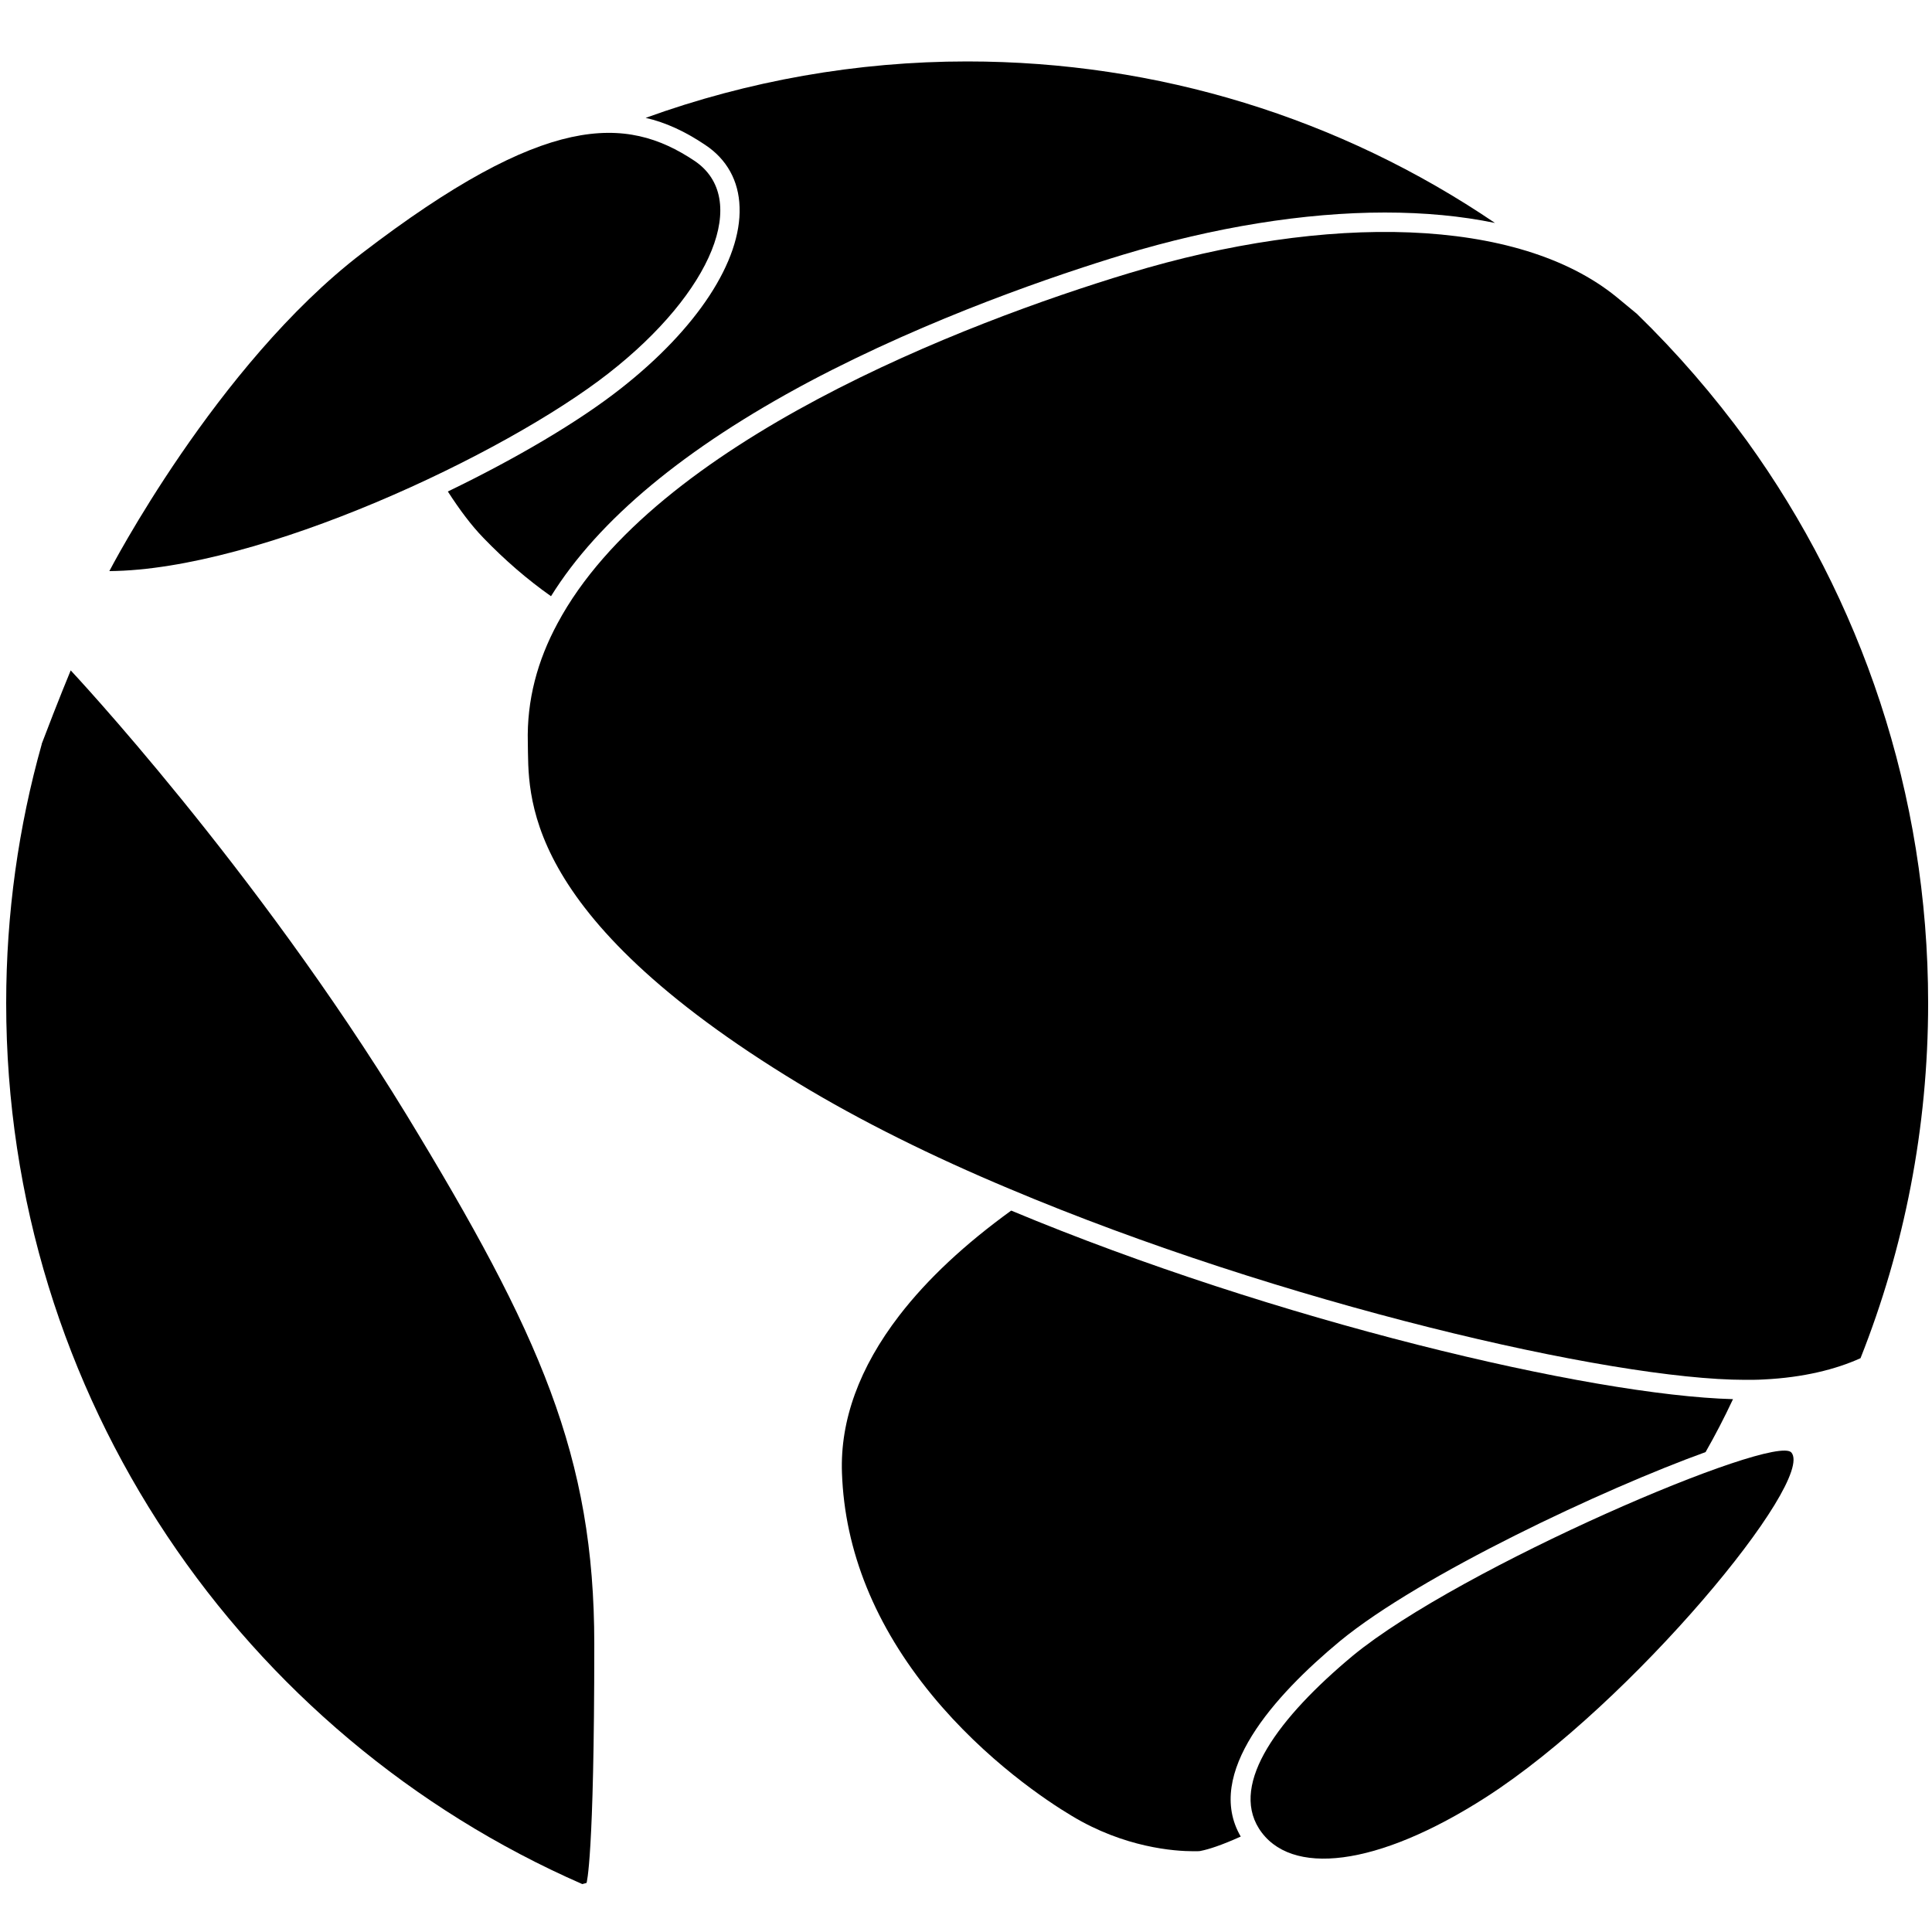
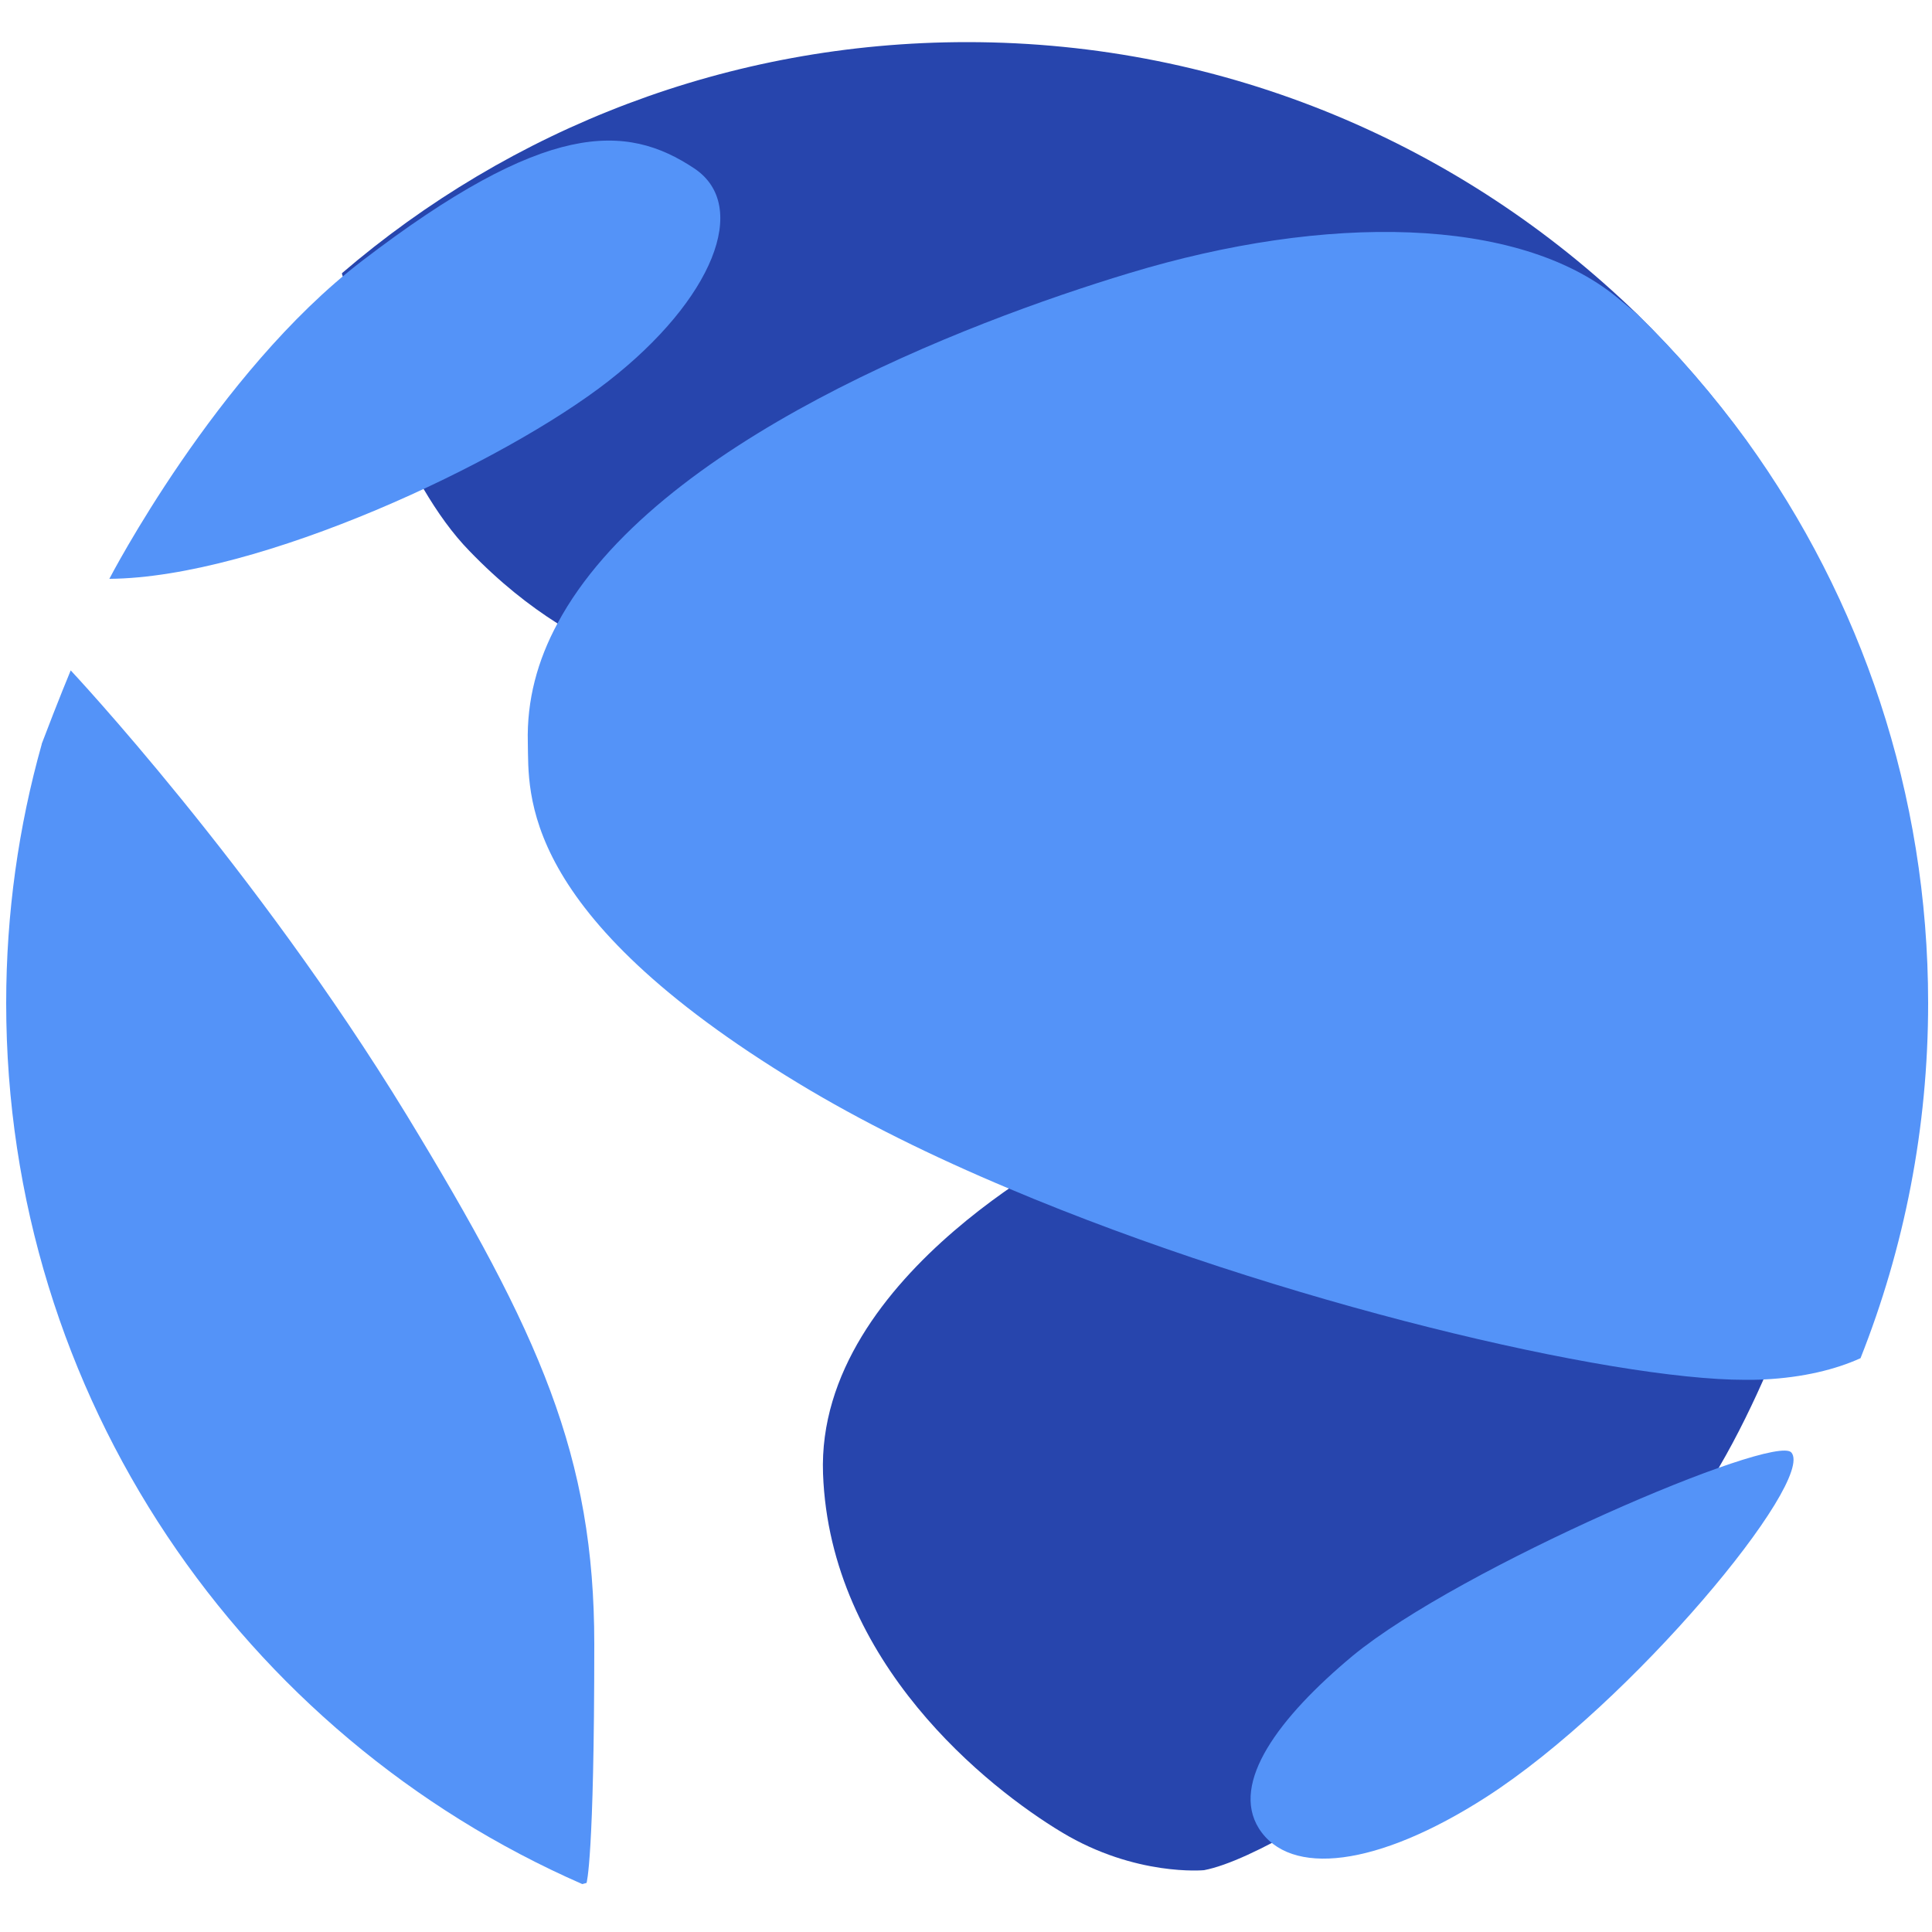
<svg xmlns="http://www.w3.org/2000/svg" version="1.1" id="LUNA" x="0px" y="0px" viewBox="0 0 500 500" style="enable-background:new 0 0 500 500;" xml:space="preserve">
-   <path d="M153.8,425.5c0,55.7-2,61.8-2,61.8s-0.4,0.1-1.1,0.3l0,0c-87.8-38.4-149.1-126-149.1-228c0-23.2,3.2-45.7,9.2-67v-0.1  c4.4-11.6,7.5-19,7.5-19s47.6,50.7,86.9,115C139.7,345.2,153.8,376.8,153.8,425.5z" />
-   <path d="M463.6,375.9c6.3,7.3-41.2,64.9-79,89.2c-28.2,18.1-50.8,20.7-58.8,8.1c-7.4-11.8,5.1-28.7,24.3-44.7  C377.9,405.6,459.2,370.9,463.6,375.9z" />
-   <path d="M28.3,147.8c0,0,27.6-53.3,65.3-82.2c47.6-36.5,68.4-35.8,86.1-24c14.5,9.7,4.8,33.9-22.2,55S67.1,147.5,28.3,147.8z" />
-   <path d="M499,259.6c0,32.4-6.2,63.4-17.5,91.9c-6.4,2.9-14.8,5-25,5.5l0,0c-1.6,0.1-3.2,0.1-4.9,0.1c-34.6,0-120.1-19.8-190.5-49.5  c-19.8-8.3-38.4-17.5-54.4-27.2c-72.8-44.1-69.8-75.2-70.1-88.2c-0.3-11,2.5-21.3,7.7-30.9c25.1-46.9,105.5-77.8,147.9-90.6  c51.1-15.5,100.6-14.7,126.2,6.2c1.6,1.3,3.4,2.8,5.2,4.3c10.4,10.1,19.9,21.1,28.5,32.9C481.6,155,499,205.3,499,259.6z" />
-   <path d="M209.4,98.8c31.5-16.7,64.5-27.8,81.3-32.9c23.5-7.1,46.9-10.9,67.7-10.9c10.3,0,19.8,0.9,28.5,2.7  c-40.1-27.2-87.3-41.8-136.6-41.8c-28.5,0-56.7,5-83.2,14.6c5.2,1.2,10.2,3.5,15.4,7c5.6,3.7,8.7,9.3,8.9,16.1  c0.5,13.9-11,31.5-30.8,47c-10.8,8.5-26.9,18-44.7,26.6c3.1,4.8,6.1,8.8,9.2,12c5.6,5.8,11.4,10.8,17.5,15.1  C154.9,134.5,177.3,115.9,209.4,98.8z" />
-   <path d="M441.4,375.8c2.4-4.2,4.8-8.8,7.1-13.7c-37-1-118.5-20.3-186.8-48.8c-11.9,8.6-21.7,17.7-29,27.2  c-10.3,13.4-15.3,27.1-14.8,40.7c0.7,20.2,8.6,39.6,23.3,57.5c13.9,16.9,29.9,27.5,36.1,31.2c13.7,8.3,26.7,9.2,31.6,9.2  c0.9,0,1.6,0,1.9-0.1c2-0.4,5.2-1.4,10.3-3.7c-9.5-16.3,8.7-36.5,25.7-50.6C367.6,407.6,415.1,385.3,441.4,375.8z" />
+   <style type="text/css">
+ 	.st0{fill:#5493F8;}
+ 	.st1{fill:#2745AD;}
+ </style>
+   <path class="st0" d="M153.8,425.5c0,55.7-2,61.8-2,61.8s-0.4,0.1-1.1,0.3h0C62.9,449.2,1.6,361.6,1.6,259.6c0-23.2,3.2-45.7,9.2-67  c0,0,0-0.1,0-0.1c4.4-11.6,7.5-19,7.5-19s47.6,50.7,86.9,115C139.7,345.2,153.8,376.8,153.8,425.5z" />
+   <path class="st1" d="M451.9,114l-265.5,59.5c0,0-18,3-42.2-12.2c-7.1-4.5-14.8-10.5-22.7-18.7c-4.4-4.5-8.3-10-11.9-16.1  c-9.3-15.8-16.1-36-20.9-55c-0.1-0.3-0.2-0.5-0.2-0.8c43.5-37.3,100-59.8,161.8-59.8c67.3,0,128.4,26.8,173.2,70.2  C433.9,91.3,443.4,102.3,451.9,114z" />
+   <path class="st1" d="M311.6,484c0,0-17.7,1.7-36.8-9.8s-60-43.8-61.8-92.8c-1.9-52.2,69.2-86.5,69.2-86.5L470,320.5  c0,0-14.4,49.3-36.9,76.4C410.7,424,335.8,479.4,311.6,484z" />
+   <path class="st0" d="M463.6,375.9c6.3,7.3-41.2,64.9-79,89.2c-28.2,18.1-50.8,20.7-58.8,8.1c-7.4-11.8,5.1-28.7,24.3-44.7  C377.9,405.6,459.2,370.9,463.6,375.9z" />
+   <path class="st0" d="M28.3,149.8c0,0,27.6-53.3,65.3-82.2c47.6-36.5,68.4-35.8,86.1-24c14.5,9.7,4.8,33.9-22.2,55  S67.1,149.5,28.3,149.8z" />
+   <path class="st0" d="M499,259.6c0,32.4-6.2,63.4-17.5,91.9c-6.4,2.9-14.8,5-25,5.5h0c-1.6,0.1-3.2,0.1-4.9,0.1  c-34.6,0-120.1-19.8-190.5-49.5c-19.8-8.3-38.4-17.5-54.4-27.2c-72.8-44.1-69.8-75.2-70.1-88.2c-0.3-11,2.5-21.3,7.7-30.9  c25.1-46.9,105.5-77.8,147.9-90.6c51.1-15.5,100.6-14.7,126.2,6.2c1.6,1.3,3.4,2.8,5.2,4.3c10.4,10.1,19.9,21.1,28.5,32.9  C481.6,155,499,205.3,499,259.6z" />
</svg>
